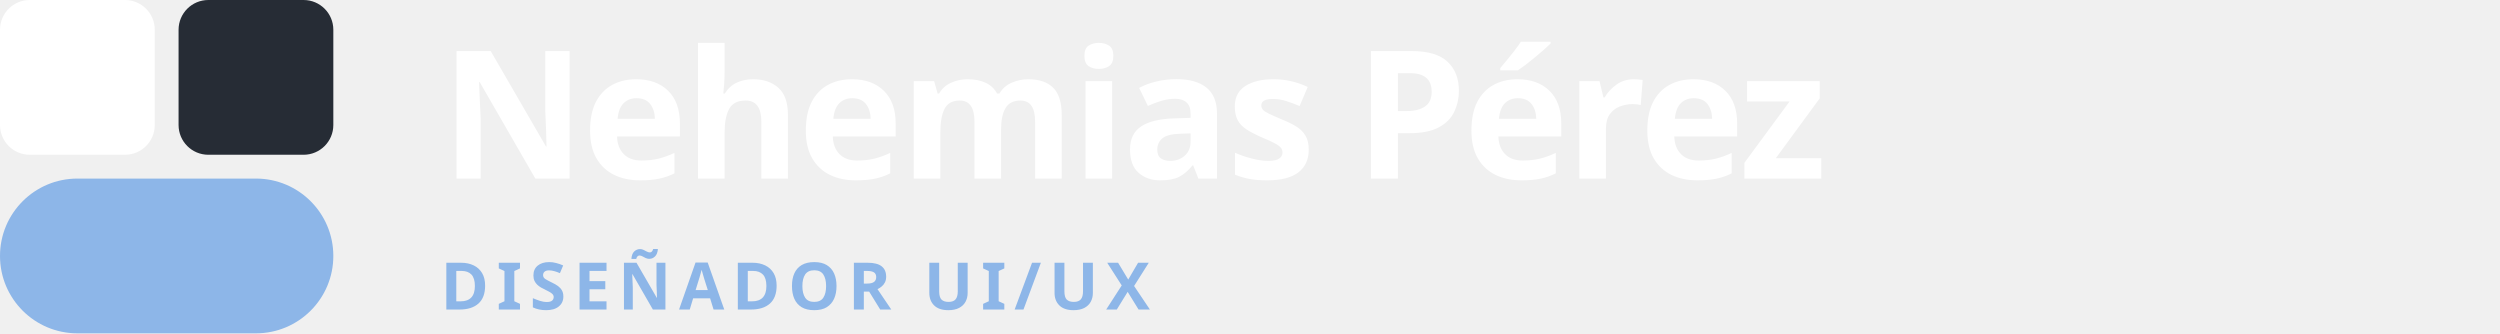
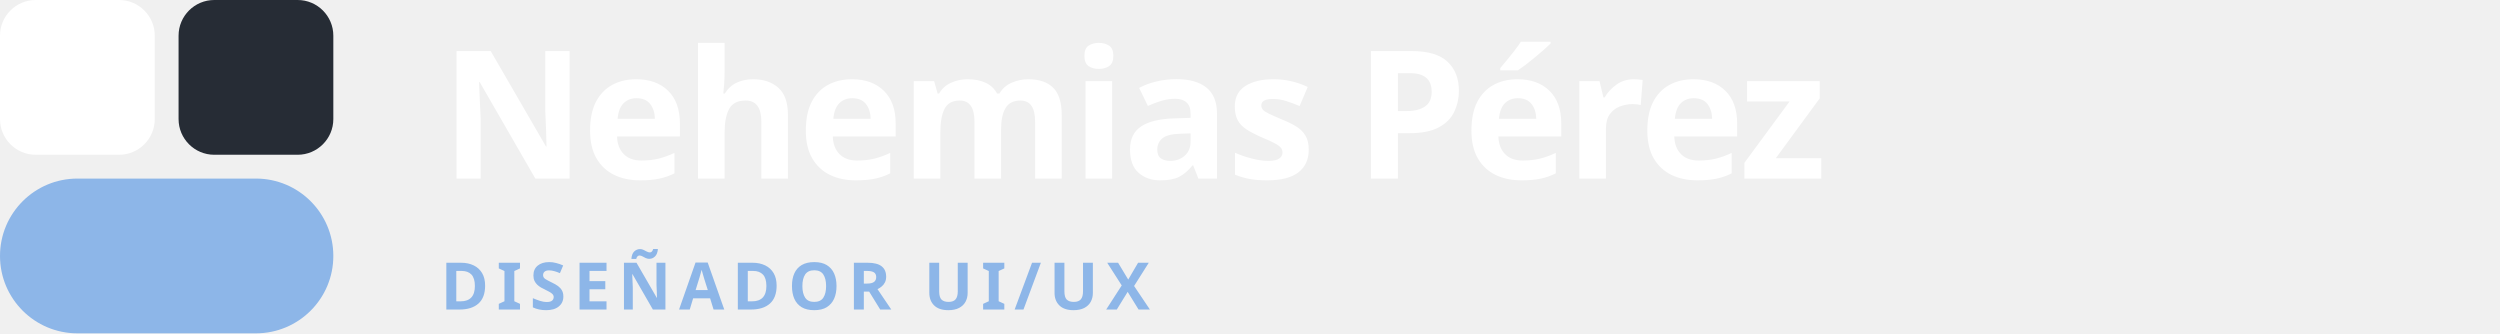
<svg xmlns="http://www.w3.org/2000/svg" viewBox="0 0 420 56" width="420" height="56" role="img" aria-labelledby="t">
  <g>
-     <rect x="0" y="0" width="26" height="26" rx="5" fill="#FFFFFF" />
-     <rect x="30" y="0" width="26" height="26" rx="5" fill="#262C35" />
+     <rect x="0" y="0" width="26" height="26" rx="6" fill="#FFFFFF" />
+     <rect x="30" y="0" width="26" height="26" rx="6" fill="#262C35" />
    <rect x="0" y="30" width="56" height="26" rx="13" fill="#8DB6E8" />
  </g>
  <text x="74" y="30" font-family="'Bricolage Grotesque', 'Instrument Sans', system-ui, sans-serif" font-weight="800" font-size="30" letter-spacing="-0.6" fill="#FFFFFF">Nehemias Pérez</text>
  <text x="74" y="52" font-family="'Instrument Sans', system-ui, sans-serif" font-weight="700" font-size="11" letter-spacing="1.3" fill="#8DB6E8">DISEÑADOR UI/UX</text>
</svg>
